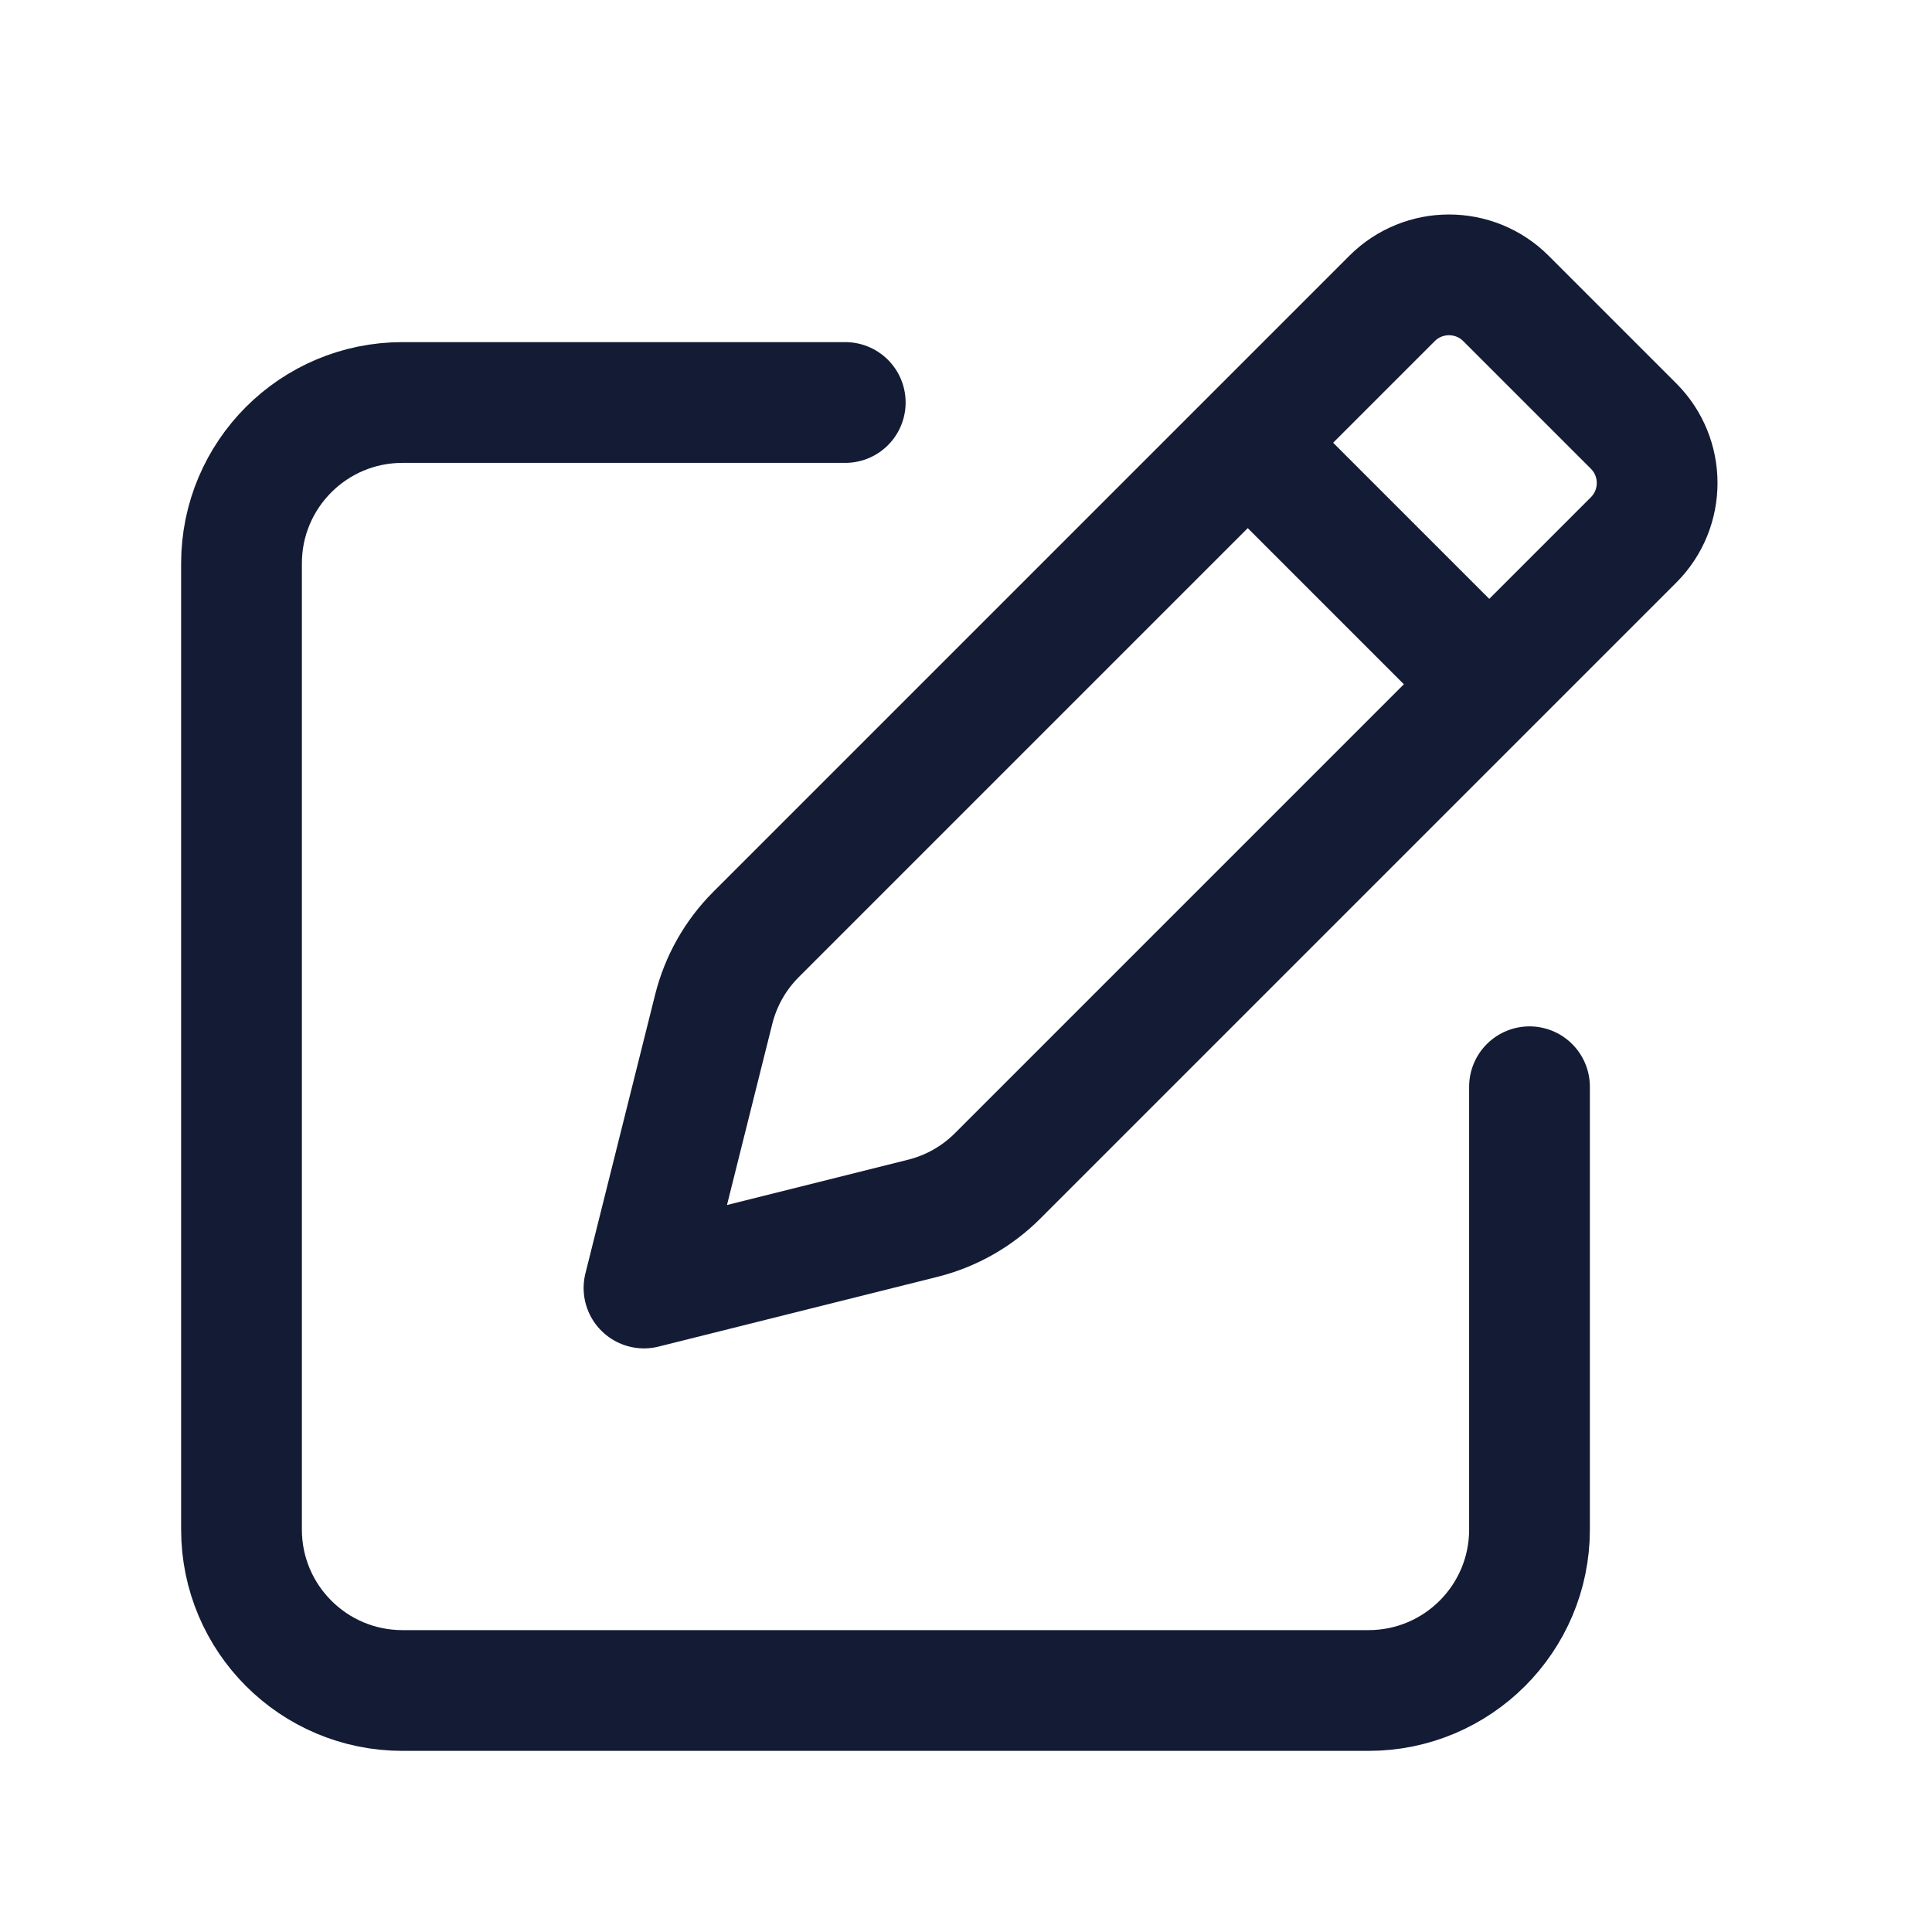
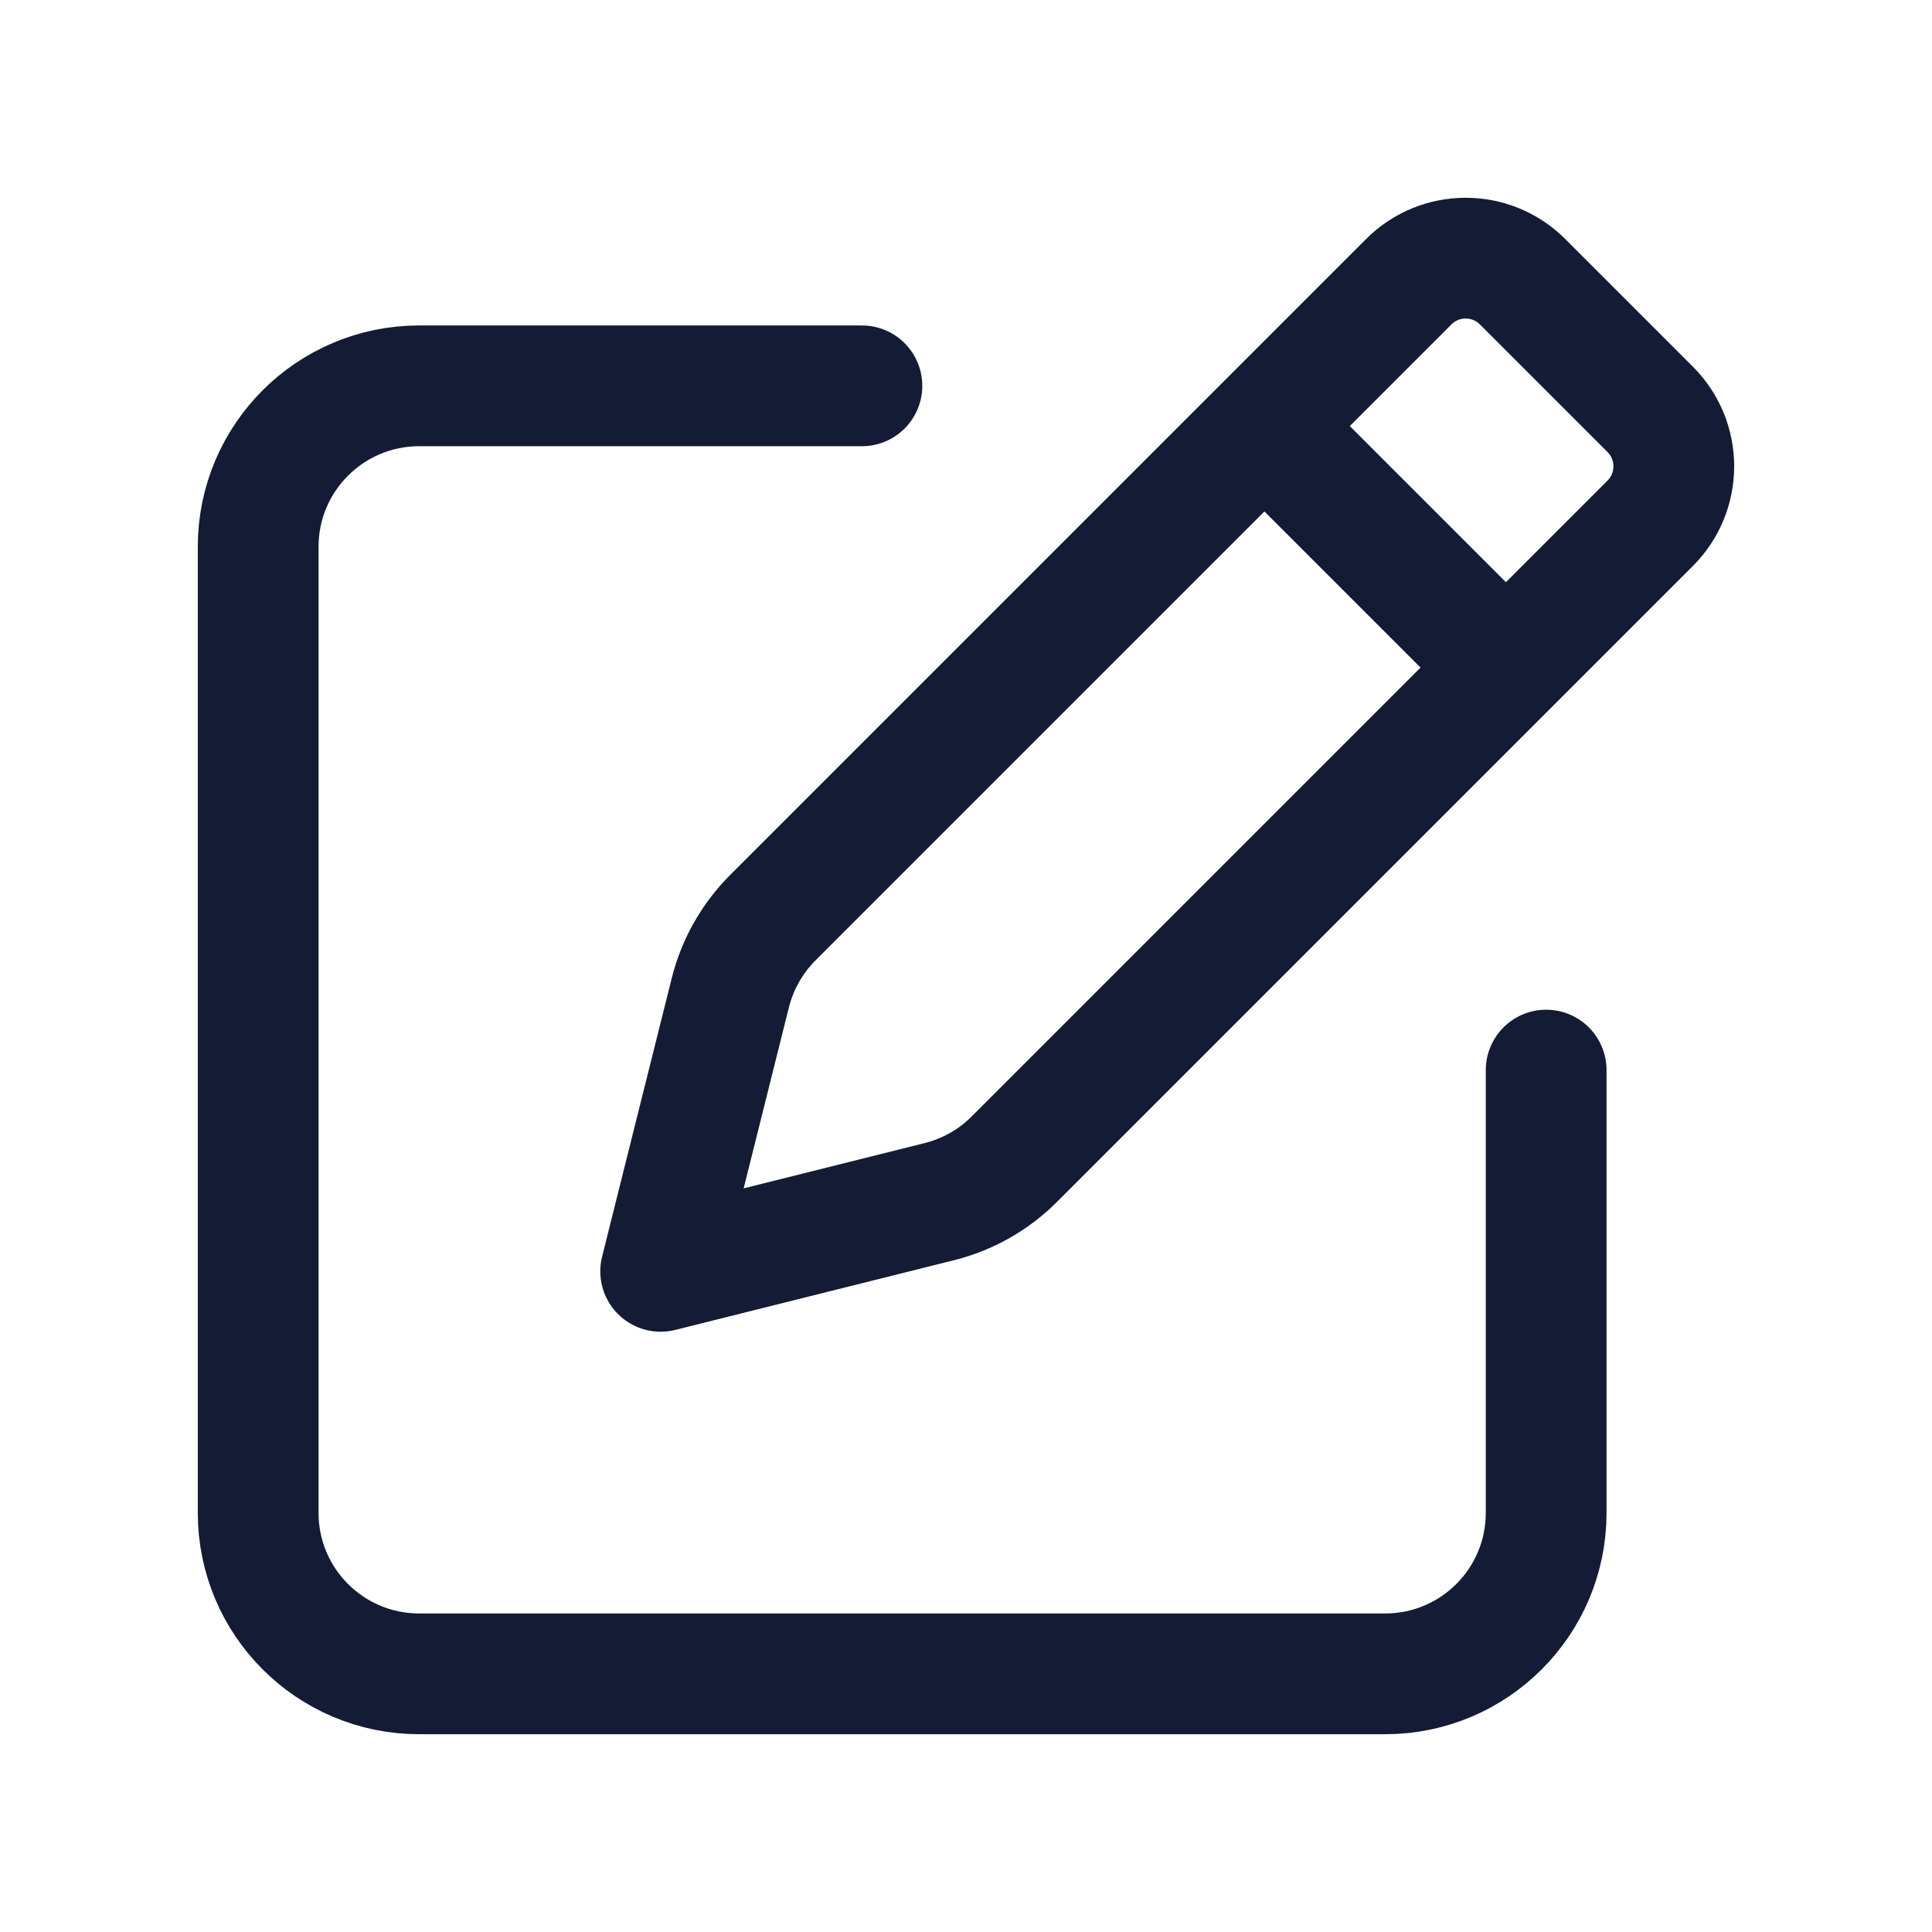
<svg xmlns="http://www.w3.org/2000/svg" width="24" height="24" viewBox="0 0 24 24" fill="none">
-   <path d="M15.5 5.5L17.293 3.707C17.683 3.317 18.317 3.317 18.707 3.707L20.293 5.293C20.683 5.683 20.683 6.317 20.293 6.707L18.5 8.5M15.5 5.5L9.392 11.608C9.135 11.865 8.954 12.186 8.866 12.537L8 16L11.463 15.134C11.814 15.046 12.135 14.865 12.392 14.608L18.5 8.5M15.5 5.5L18.5 8.5" stroke="#141B34" stroke-width="1.5" stroke-linejoin="round" />
-   <path d="M10.5 5H5C3.895 5 3 5.895 3 7V19C3 20.105 3.895 21 5 21H17C18.105 21 19 20.105 19 19V13.5" stroke="#141B34" stroke-width="1.5" stroke-linecap="round" stroke-linejoin="round" />
+   <path d="M15.707 5.293L17.5 3.5C17.89 3.109 18.524 3.109 18.914 3.5L20.5 5.086C20.89 5.476 20.89 6.109 20.5 6.5L18.707 8.293M15.707 5.293L9.599 11.401C9.343 11.658 9.161 11.979 9.073 12.33L8.207 15.793L11.67 14.927C12.021 14.839 12.342 14.658 12.599 14.401L18.707 8.293M15.707 5.293L18.707 8.293" stroke="#141B34" stroke-width="1.5" stroke-linejoin="round" />
+   <path d="M10.707 4.793H5.207C4.103 4.793 3.207 5.688 3.207 6.793V18.793C3.207 19.898 4.103 20.793 5.207 20.793H17.207C18.312 20.793 19.207 19.898 19.207 18.793V13.293" stroke="#141B34" stroke-width="1.5" stroke-linecap="round" stroke-linejoin="round" />
</svg>
